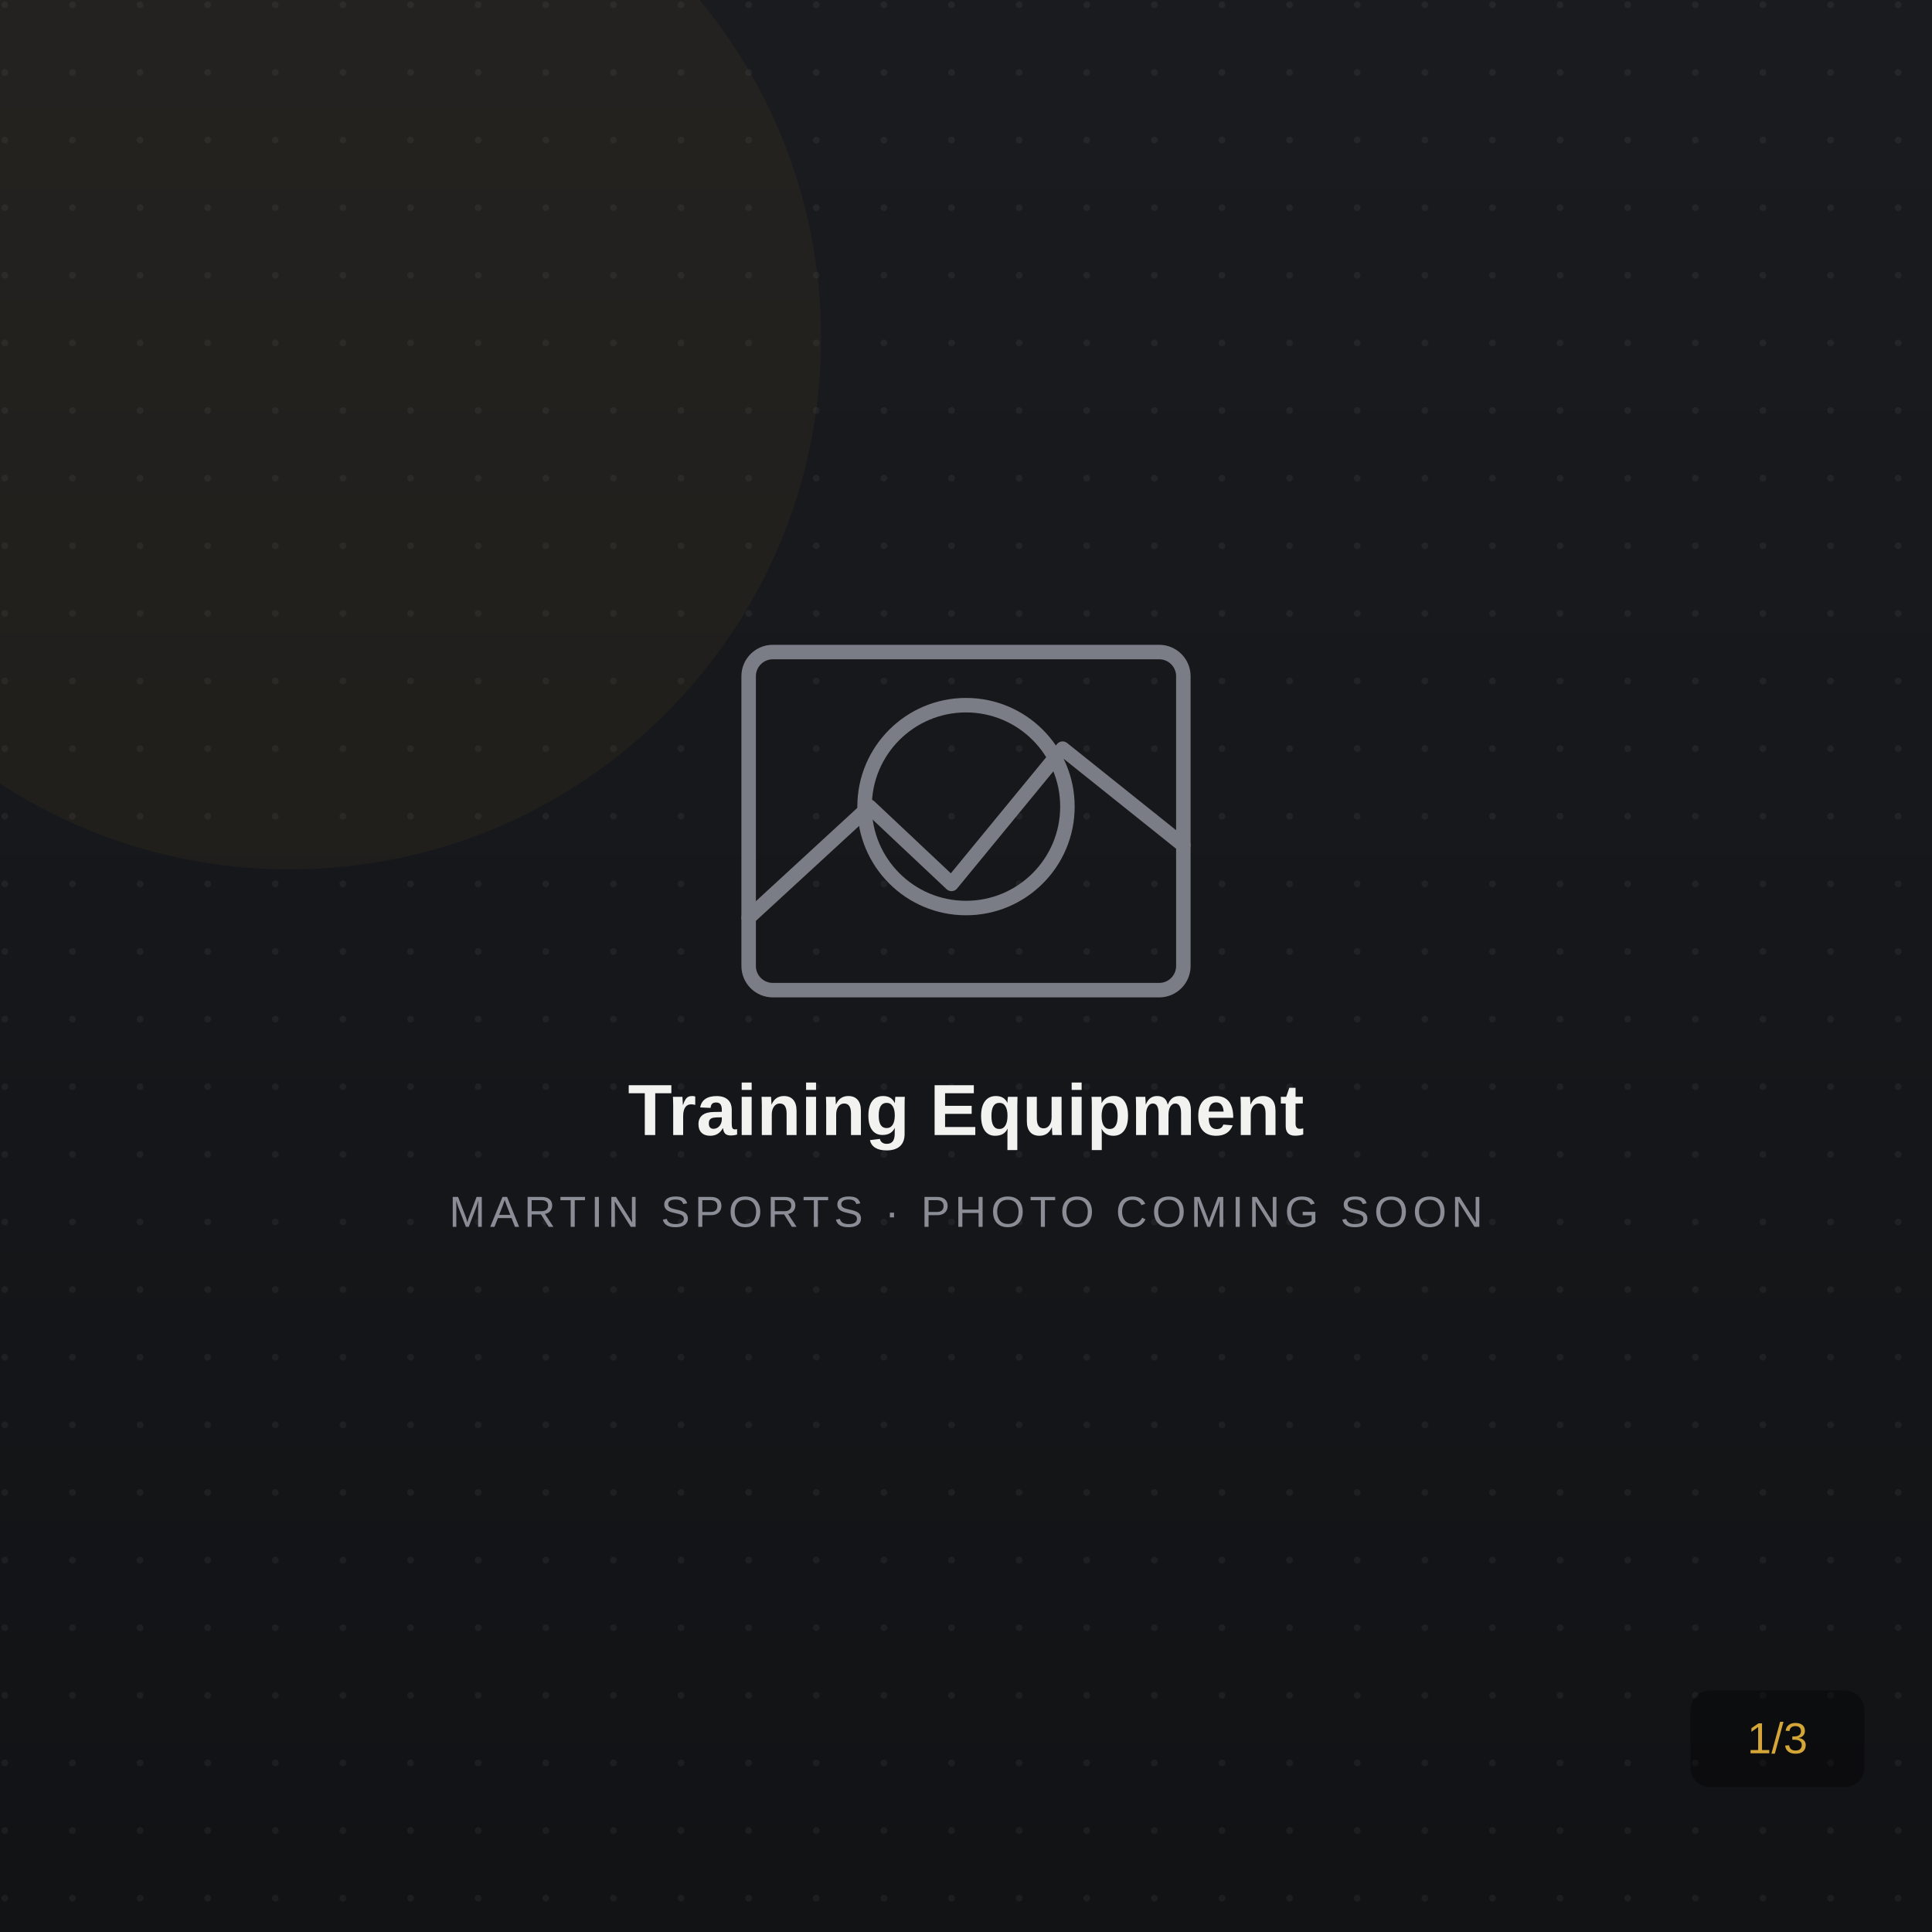
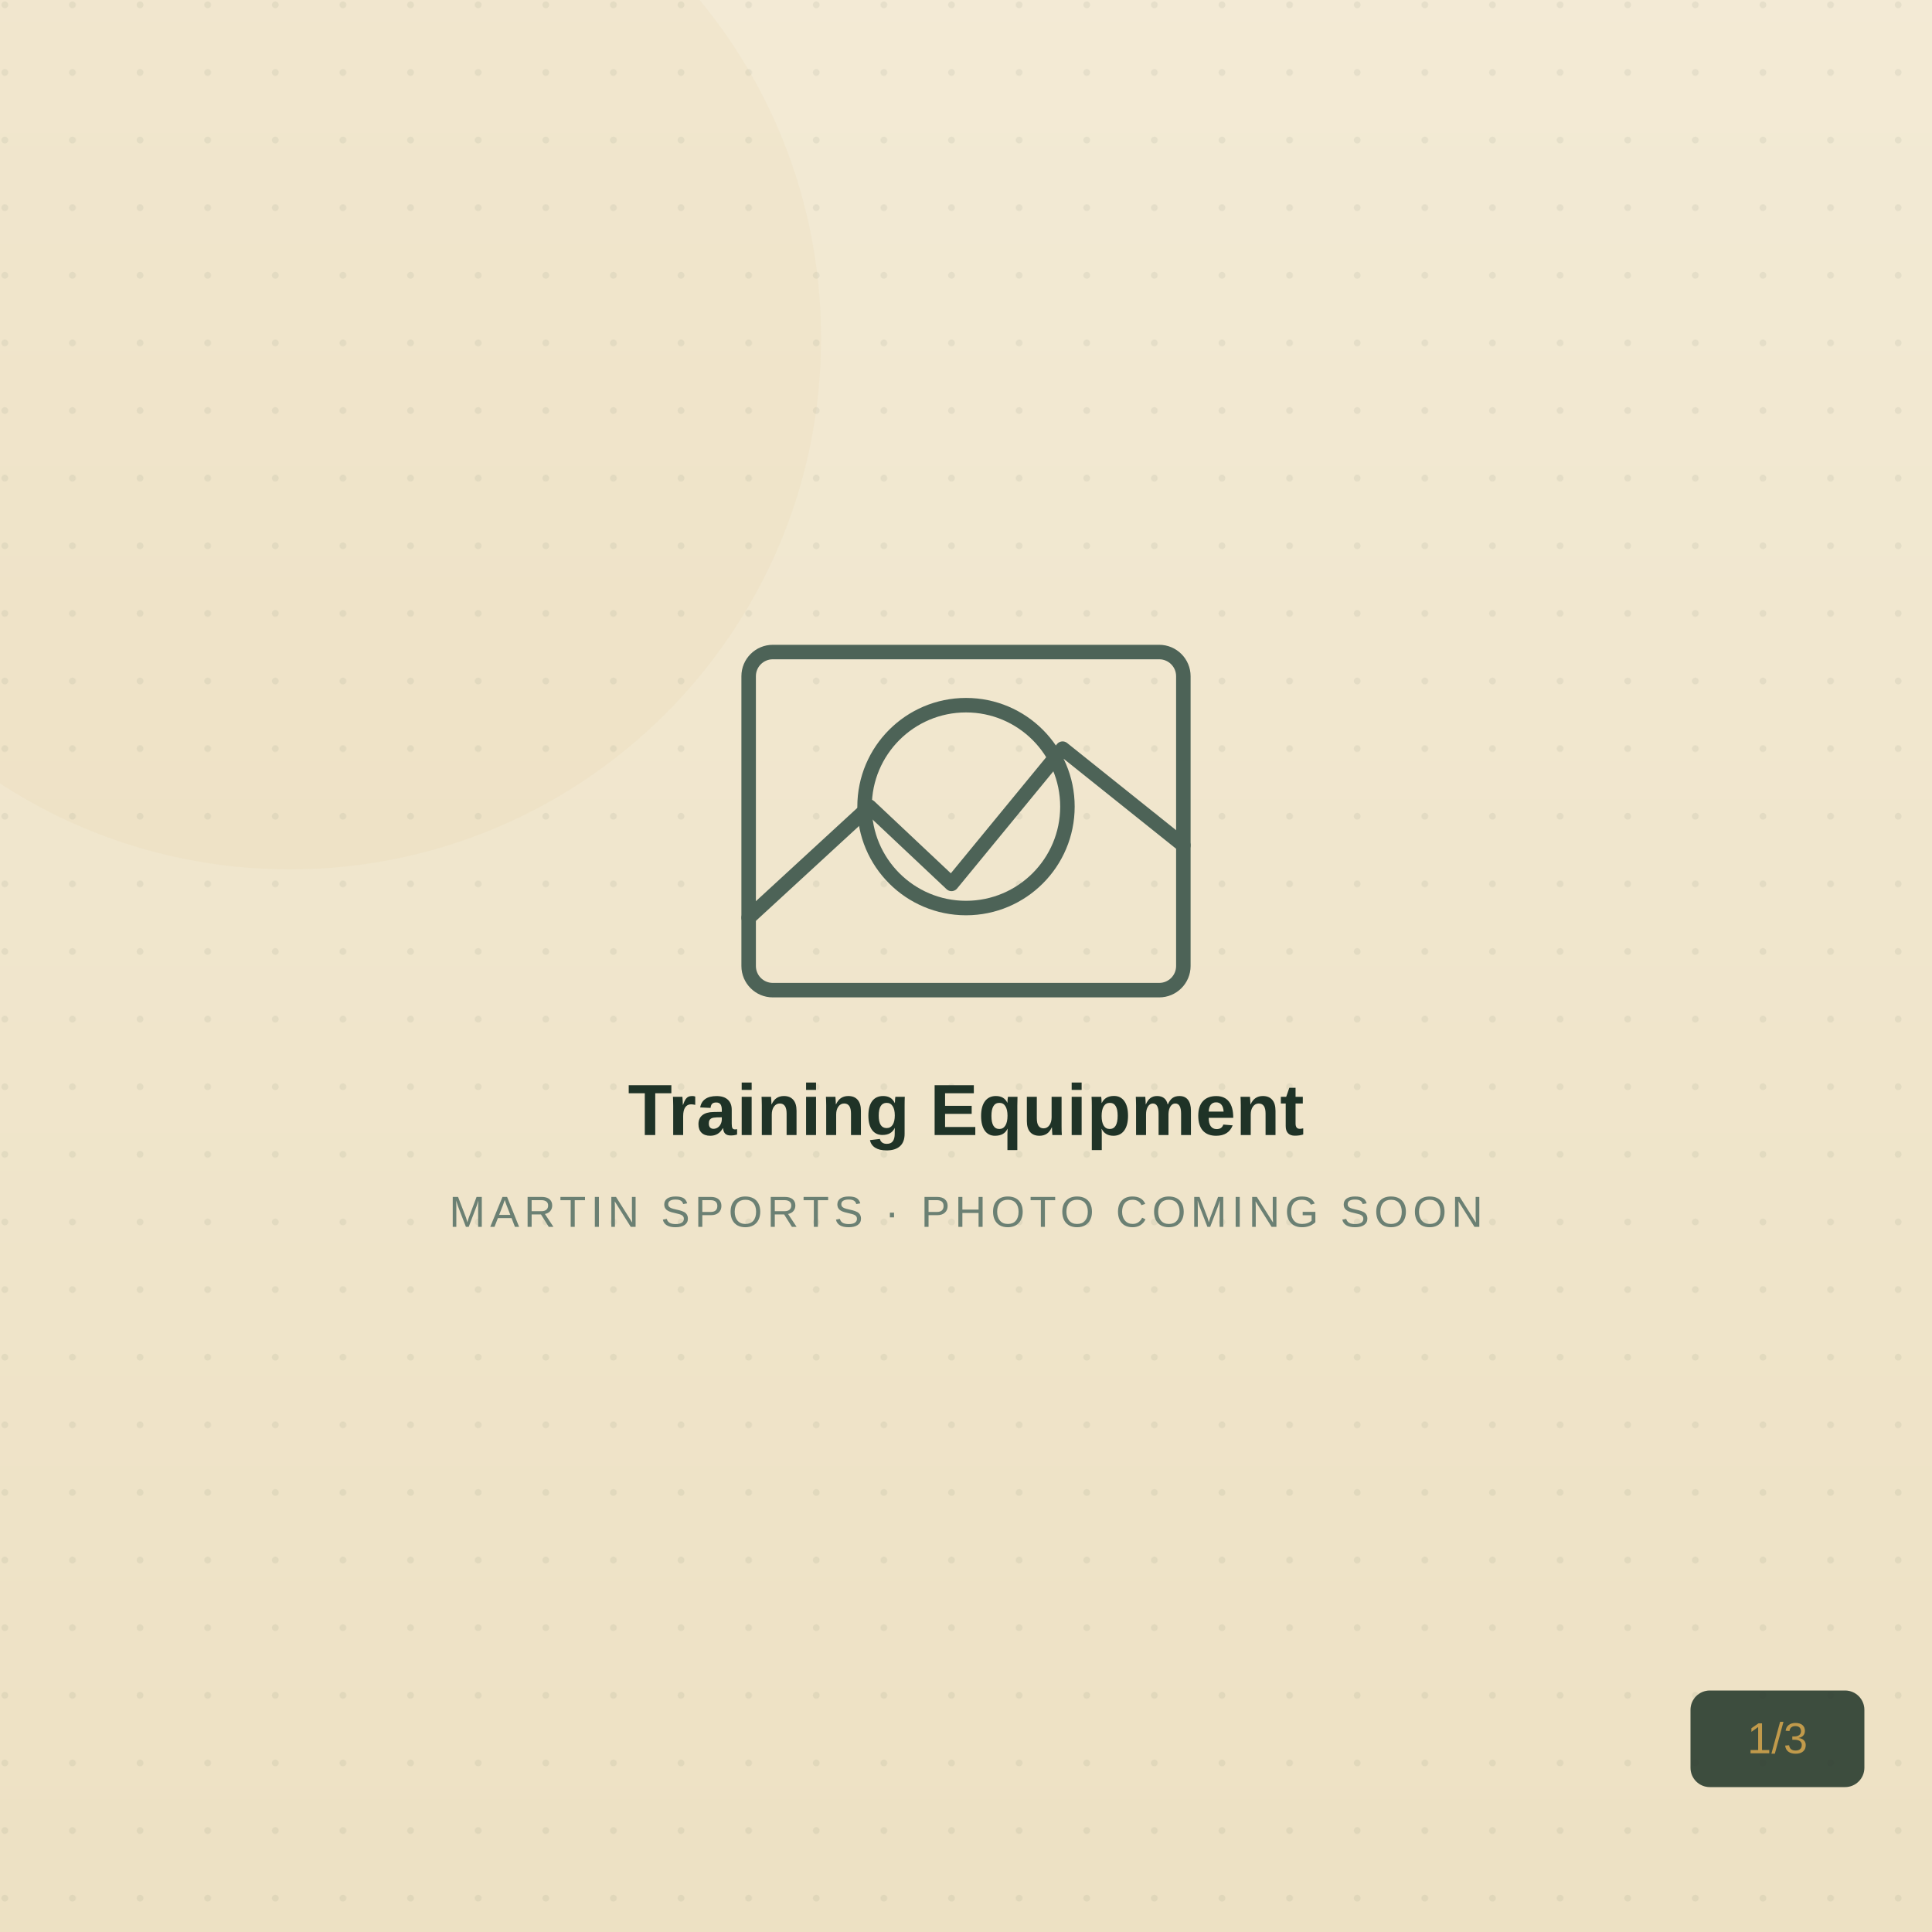
<svg xmlns="http://www.w3.org/2000/svg" viewBox="0 0 800 800">
  <defs>
    <linearGradient id="bg" x1="0%" y1="0%" x2="100%" y2="100%" gradientTransform="rotate(45 0.5 0.5)">
-       <stop offset="0%" stop-color="#1c1d21" />
-       <stop offset="100%" stop-color="#101113" />
+       <stop offset="0%" stop-color="#f4ecd8" />
+       <stop offset="100%" stop-color="#ecdfc0" />
    </linearGradient>
    <pattern id="dots" width="28" height="28" patternUnits="userSpaceOnUse">
-       <circle cx="2" cy="2" r="1.4" fill="#ffffff" fill-opacity="0.05" />
+       <circle cx="2" cy="2" r="1.4" fill="#1f3327" fill-opacity="0.06" />
    </pattern>
  </defs>
  <rect width="800" height="800" fill="url(#bg)" />
  <rect width="800" height="800" fill="url(#dots)" />
-   <circle cx="120" cy="140" r="220" fill="#d4a637" fill-opacity="0.05" />
-   <g transform="translate(400 340)" stroke="#7a7d85" stroke-width="6" fill="none" stroke-linejoin="round" stroke-linecap="round">
+   <circle cx="120" cy="140" r="220" fill="#c19a4b" fill-opacity="0.05" />
+   <g transform="translate(400 340)" stroke="#4d6357" stroke-width="6" fill="none" stroke-linejoin="round" stroke-linecap="round">
    <rect x="-90" y="-70" width="180" height="140" rx="10" />
    <circle cx="0" cy="-6" r="42" />
    <path d="M -90 40 L -40 -6 L -6 26 L 40 -30 L 90 10" />
  </g>
-   <text x="400" y="470" font-family="Arial, sans-serif" font-size="30" font-weight="700" fill="#f2f2f0" text-anchor="middle">Training Equipment</text>
-   <text x="400" y="508" font-family="Arial, sans-serif" font-size="18" letter-spacing="2" fill="#8a8d95" text-anchor="middle">MARTIN SPORTS · PHOTO COMING SOON</text>
-   <rect x="700" y="700" width="72" height="40" rx="8" fill="#000000" fill-opacity="0.35" />
-   <text x="736" y="726" font-family="Arial, sans-serif" font-size="18" fill="#d4a637" text-anchor="middle">1/3</text>
+   <text x="400" y="470" font-family="Arial, sans-serif" font-size="30" font-weight="700" fill="#1f3327" text-anchor="middle">Training Equipment</text>
+   <text x="400" y="508" font-family="Arial, sans-serif" font-size="18" letter-spacing="2" fill="#6b8073" text-anchor="middle">MARTIN SPORTS · PHOTO COMING SOON</text>
+   <rect x="700" y="700" width="72" height="40" rx="8" fill="#1f3327" fill-opacity="0.85" />
+   <text x="736" y="726" font-family="Arial, sans-serif" font-size="18" fill="#c19a4b" text-anchor="middle">1/3</text>
</svg>
